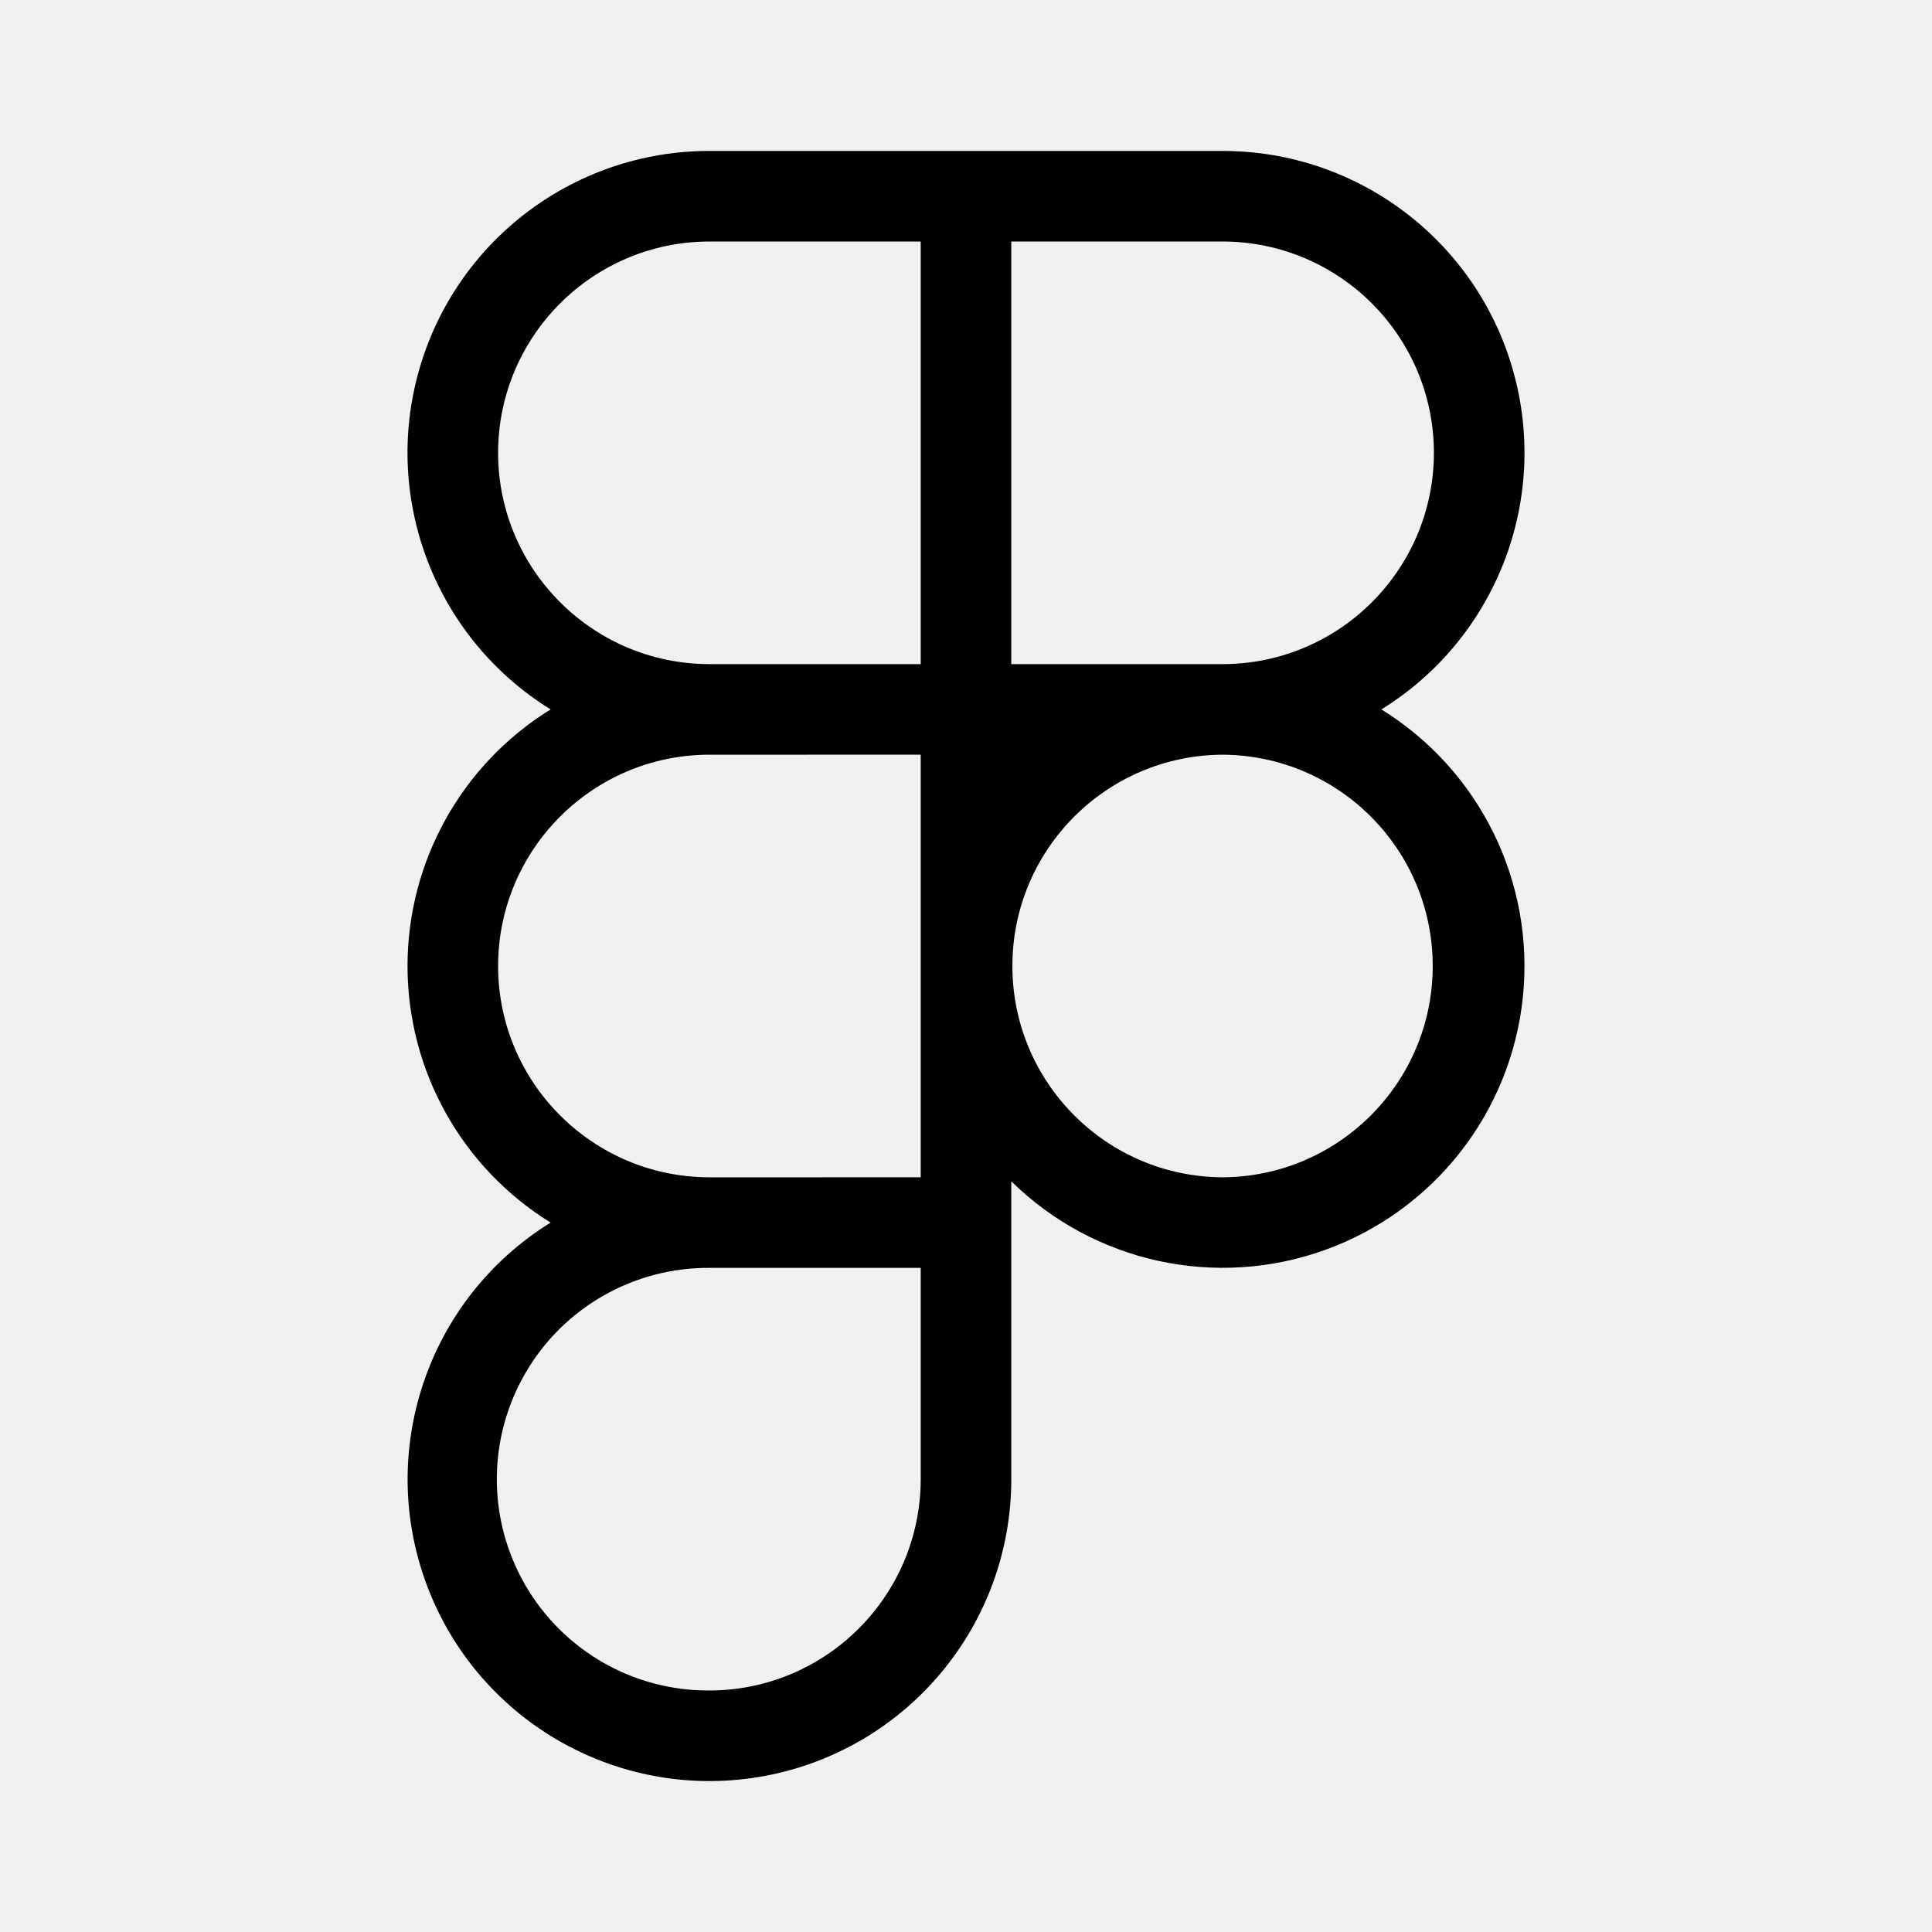
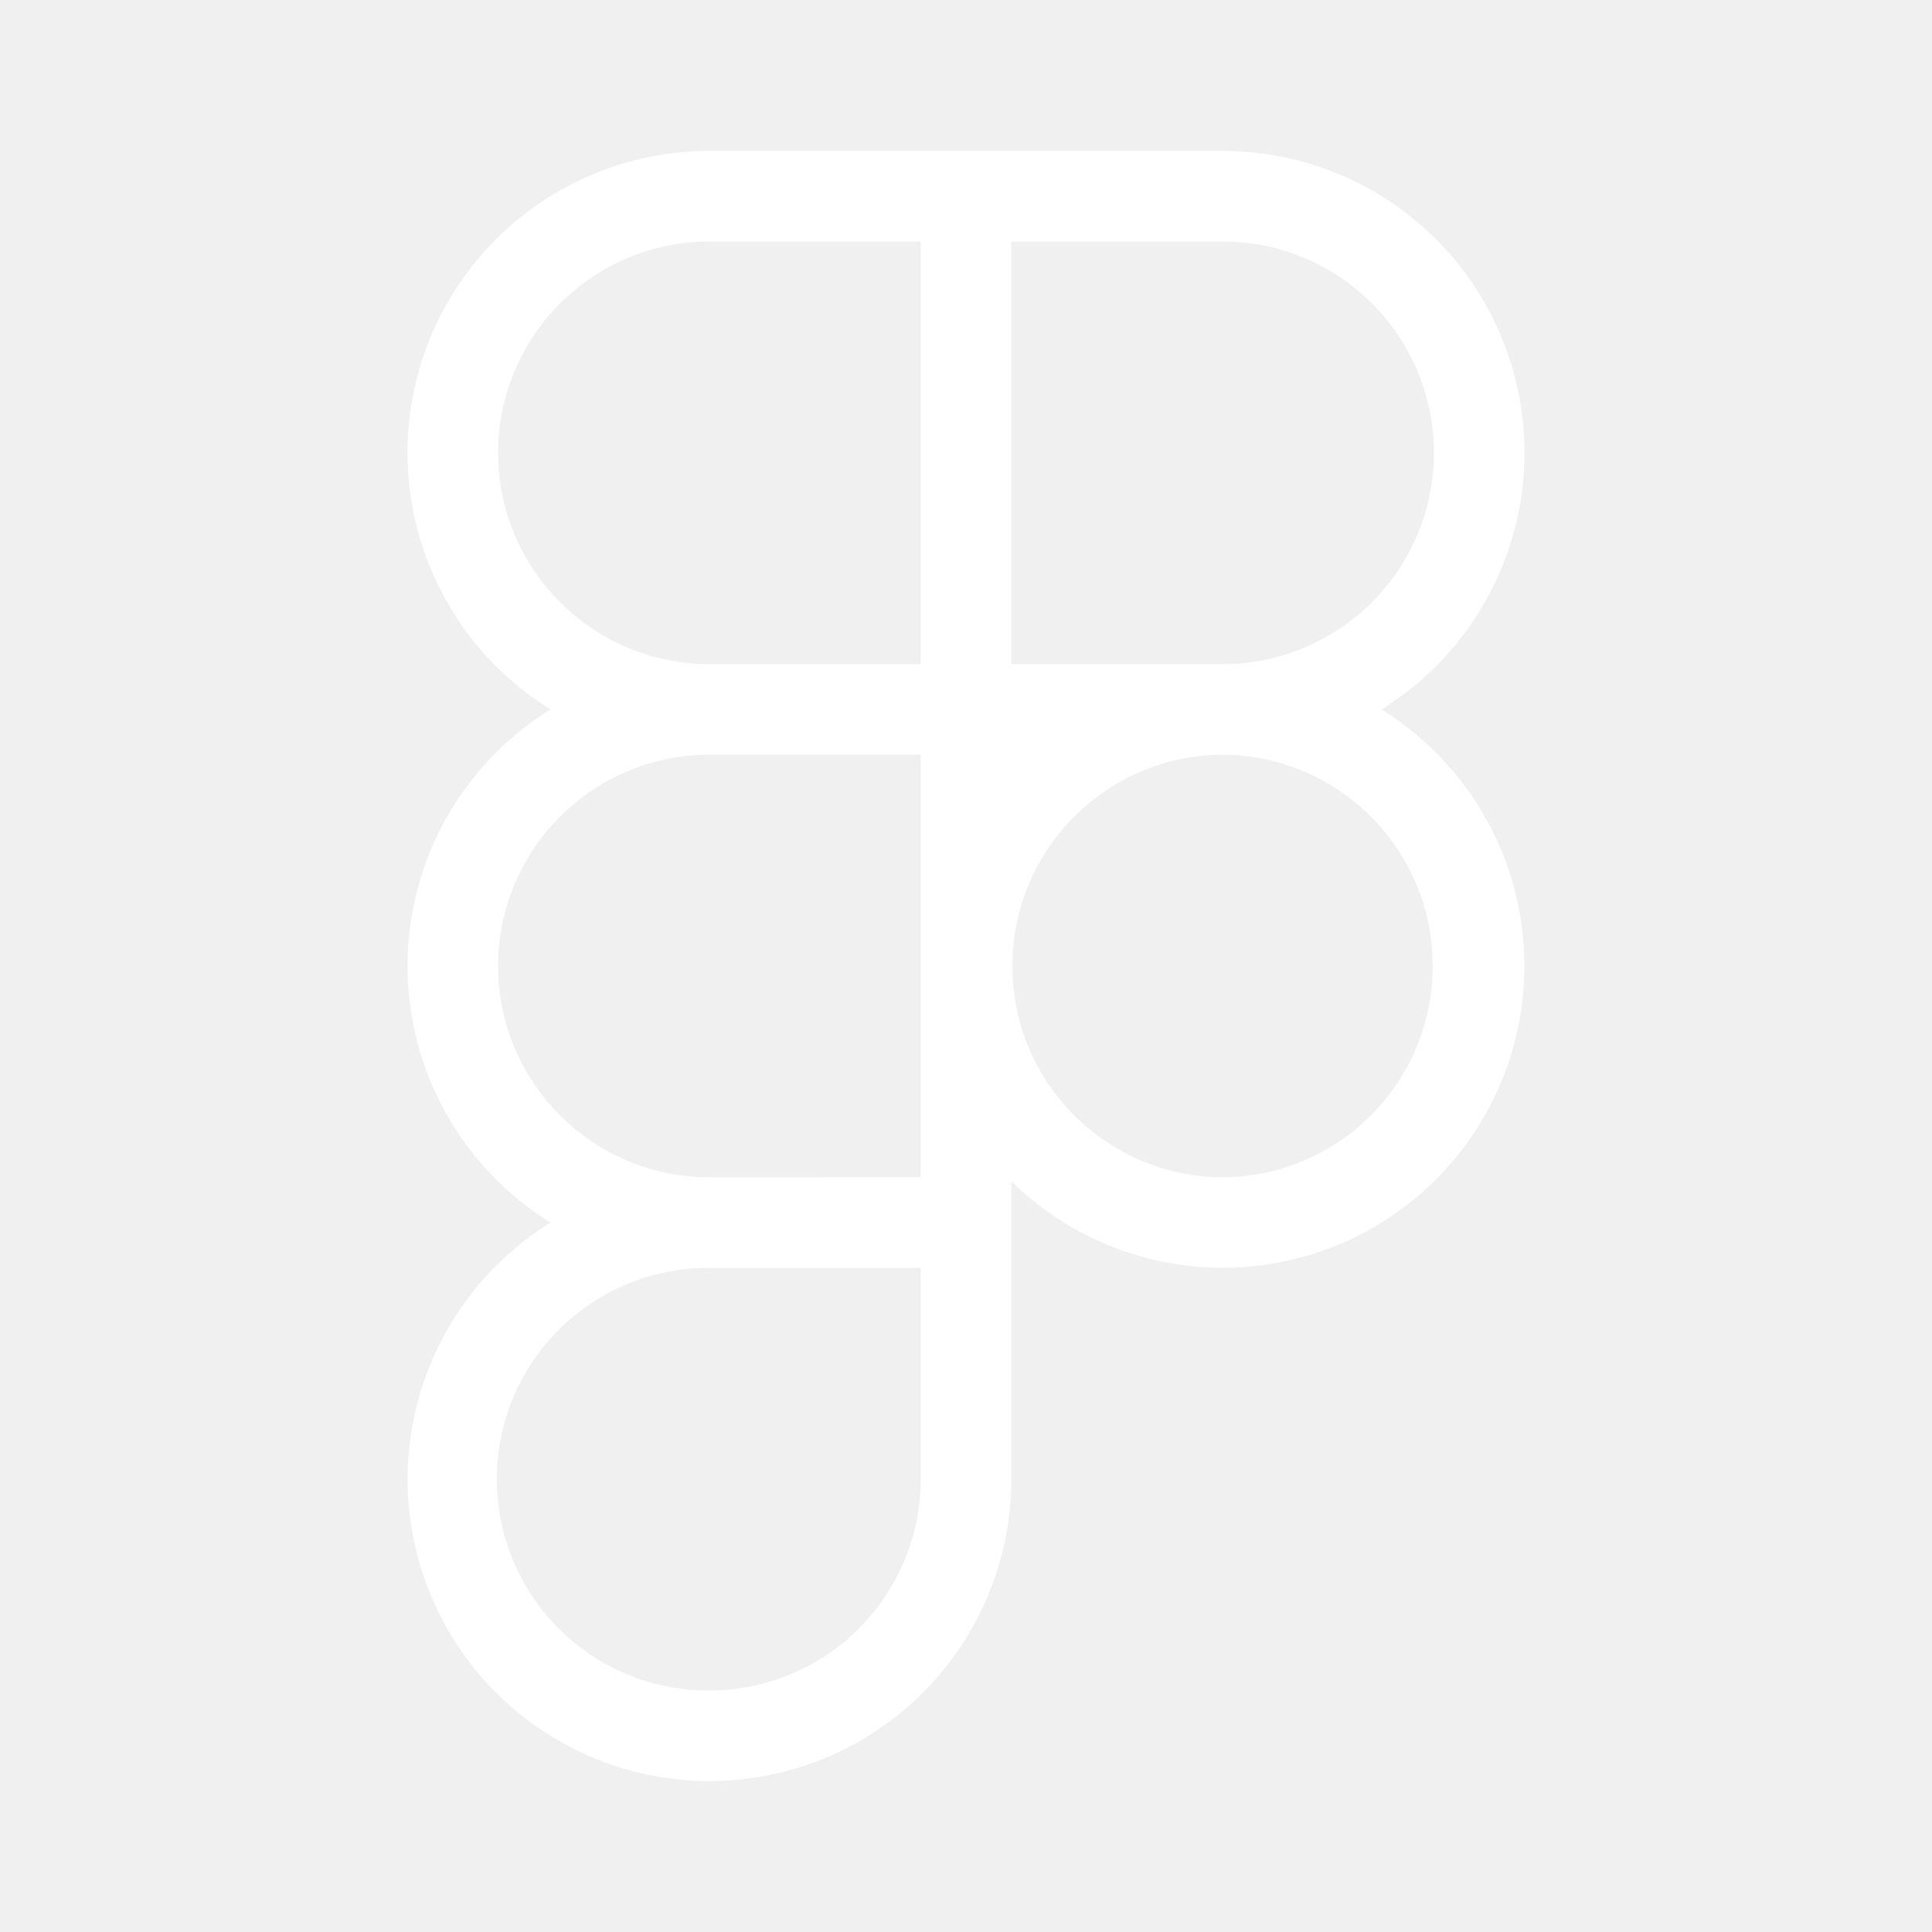
- <svg xmlns="http://www.w3.org/2000/svg" id="Flat" viewBox="0 0 256 256">
-   <path d="M183.04,94A39.987,39.987,0,0,0,162,20.001H94A39.987,39.987,0,0,0,72.96,94,39.964,39.964,0,0,0,72.961,162,39.992,39.992,0,1,0,134,196v-39.47a39.981,39.981,0,1,0,49.04-62.529ZM190,60.001a28.031,28.031,0,0,1-27.98,28L162,88l-.039.001L134,88V32.001h28A28.031,28.031,0,0,1,190,60.001Zm-124,0a28.031,28.031,0,0,1,28-28h28V88H94l-.019 0A28.031,28.031,0,0,1,66,60.001ZM66,128a28.031,28.031,0,0,1,27.981-28L94,100.001l28-.001V155.999L94,156A28.031,28.031,0,0,1,66,128Zm28,95.999A28,28,0,1,1,94,168l28-.001v28A28.031,28.031,0,0,1,94,223.999ZM162,156a28,28,0,0,1-.039-55.999H162l.019-0A28,28,0,0,1,162,156Z" />
+ <svg xmlns="http://www.w3.org/2000/svg" viewBox="0 0 256 256" fill="#fff">
+   <path d="M183.04 94A39.987 39.987 0 0 0 162 20.001H94a39.987 39.987 0 0 0-21.04 74A39.964 39.964 0 0 0 72.961 162 39.992 39.992 0 1 0 134 196v-39.47A39.98 39.98 0 1 0 183.04 94ZM190 60.001a28.031 28.031 0 0 1-27.98 28L162 88l-.039.001L134 88V32.001h28a28.031 28.031 0 0 1 28 28Zm-124 0a28.031 28.031 0 0 1 28-28h28V88H93.981A28.031 28.031 0 0 1 66 60.001ZM66 128a28.031 28.031 0 0 1 27.981-28l.019.001h28v55.998L94 156a28.031 28.031 0 0 1-28-28Zm28 95.999A28 28 0 1 1 94 168h28v28a28.031 28.031 0 0 1-28 27.999ZM162 156a28 28 0 0 1-.039-55.999H162.02A28 28 0 0 1 162 156Z" />
</svg>
